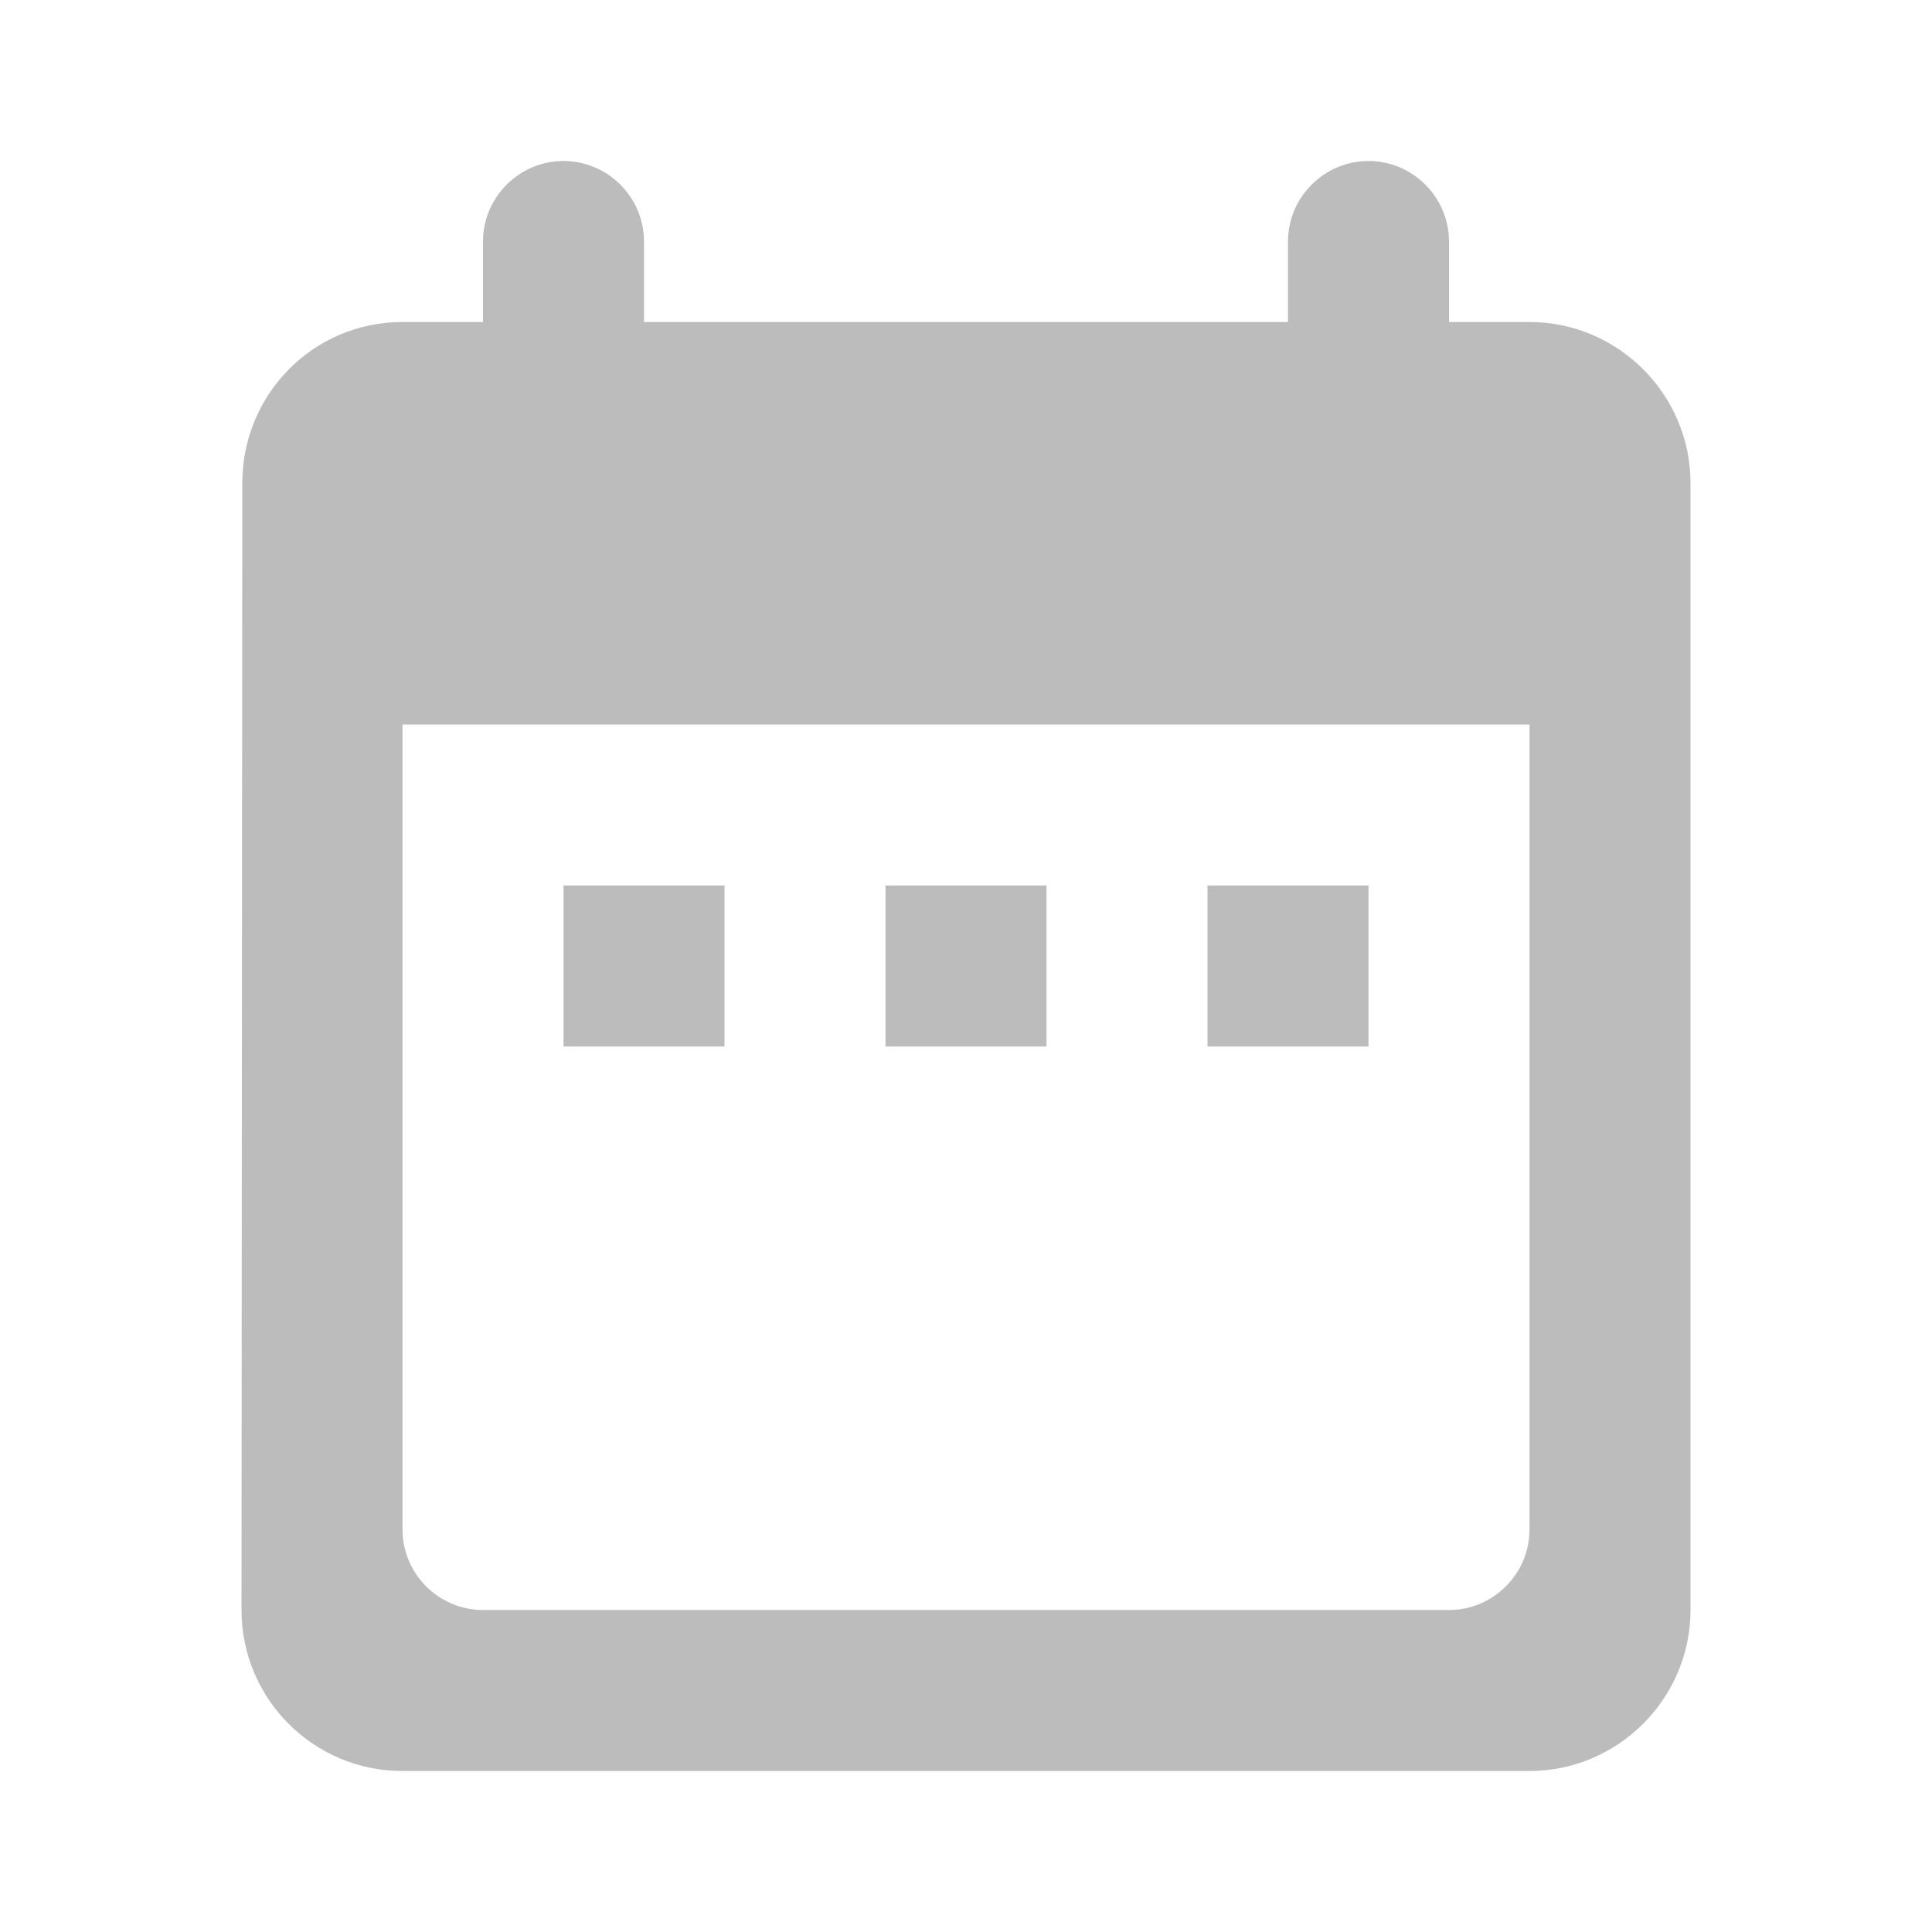
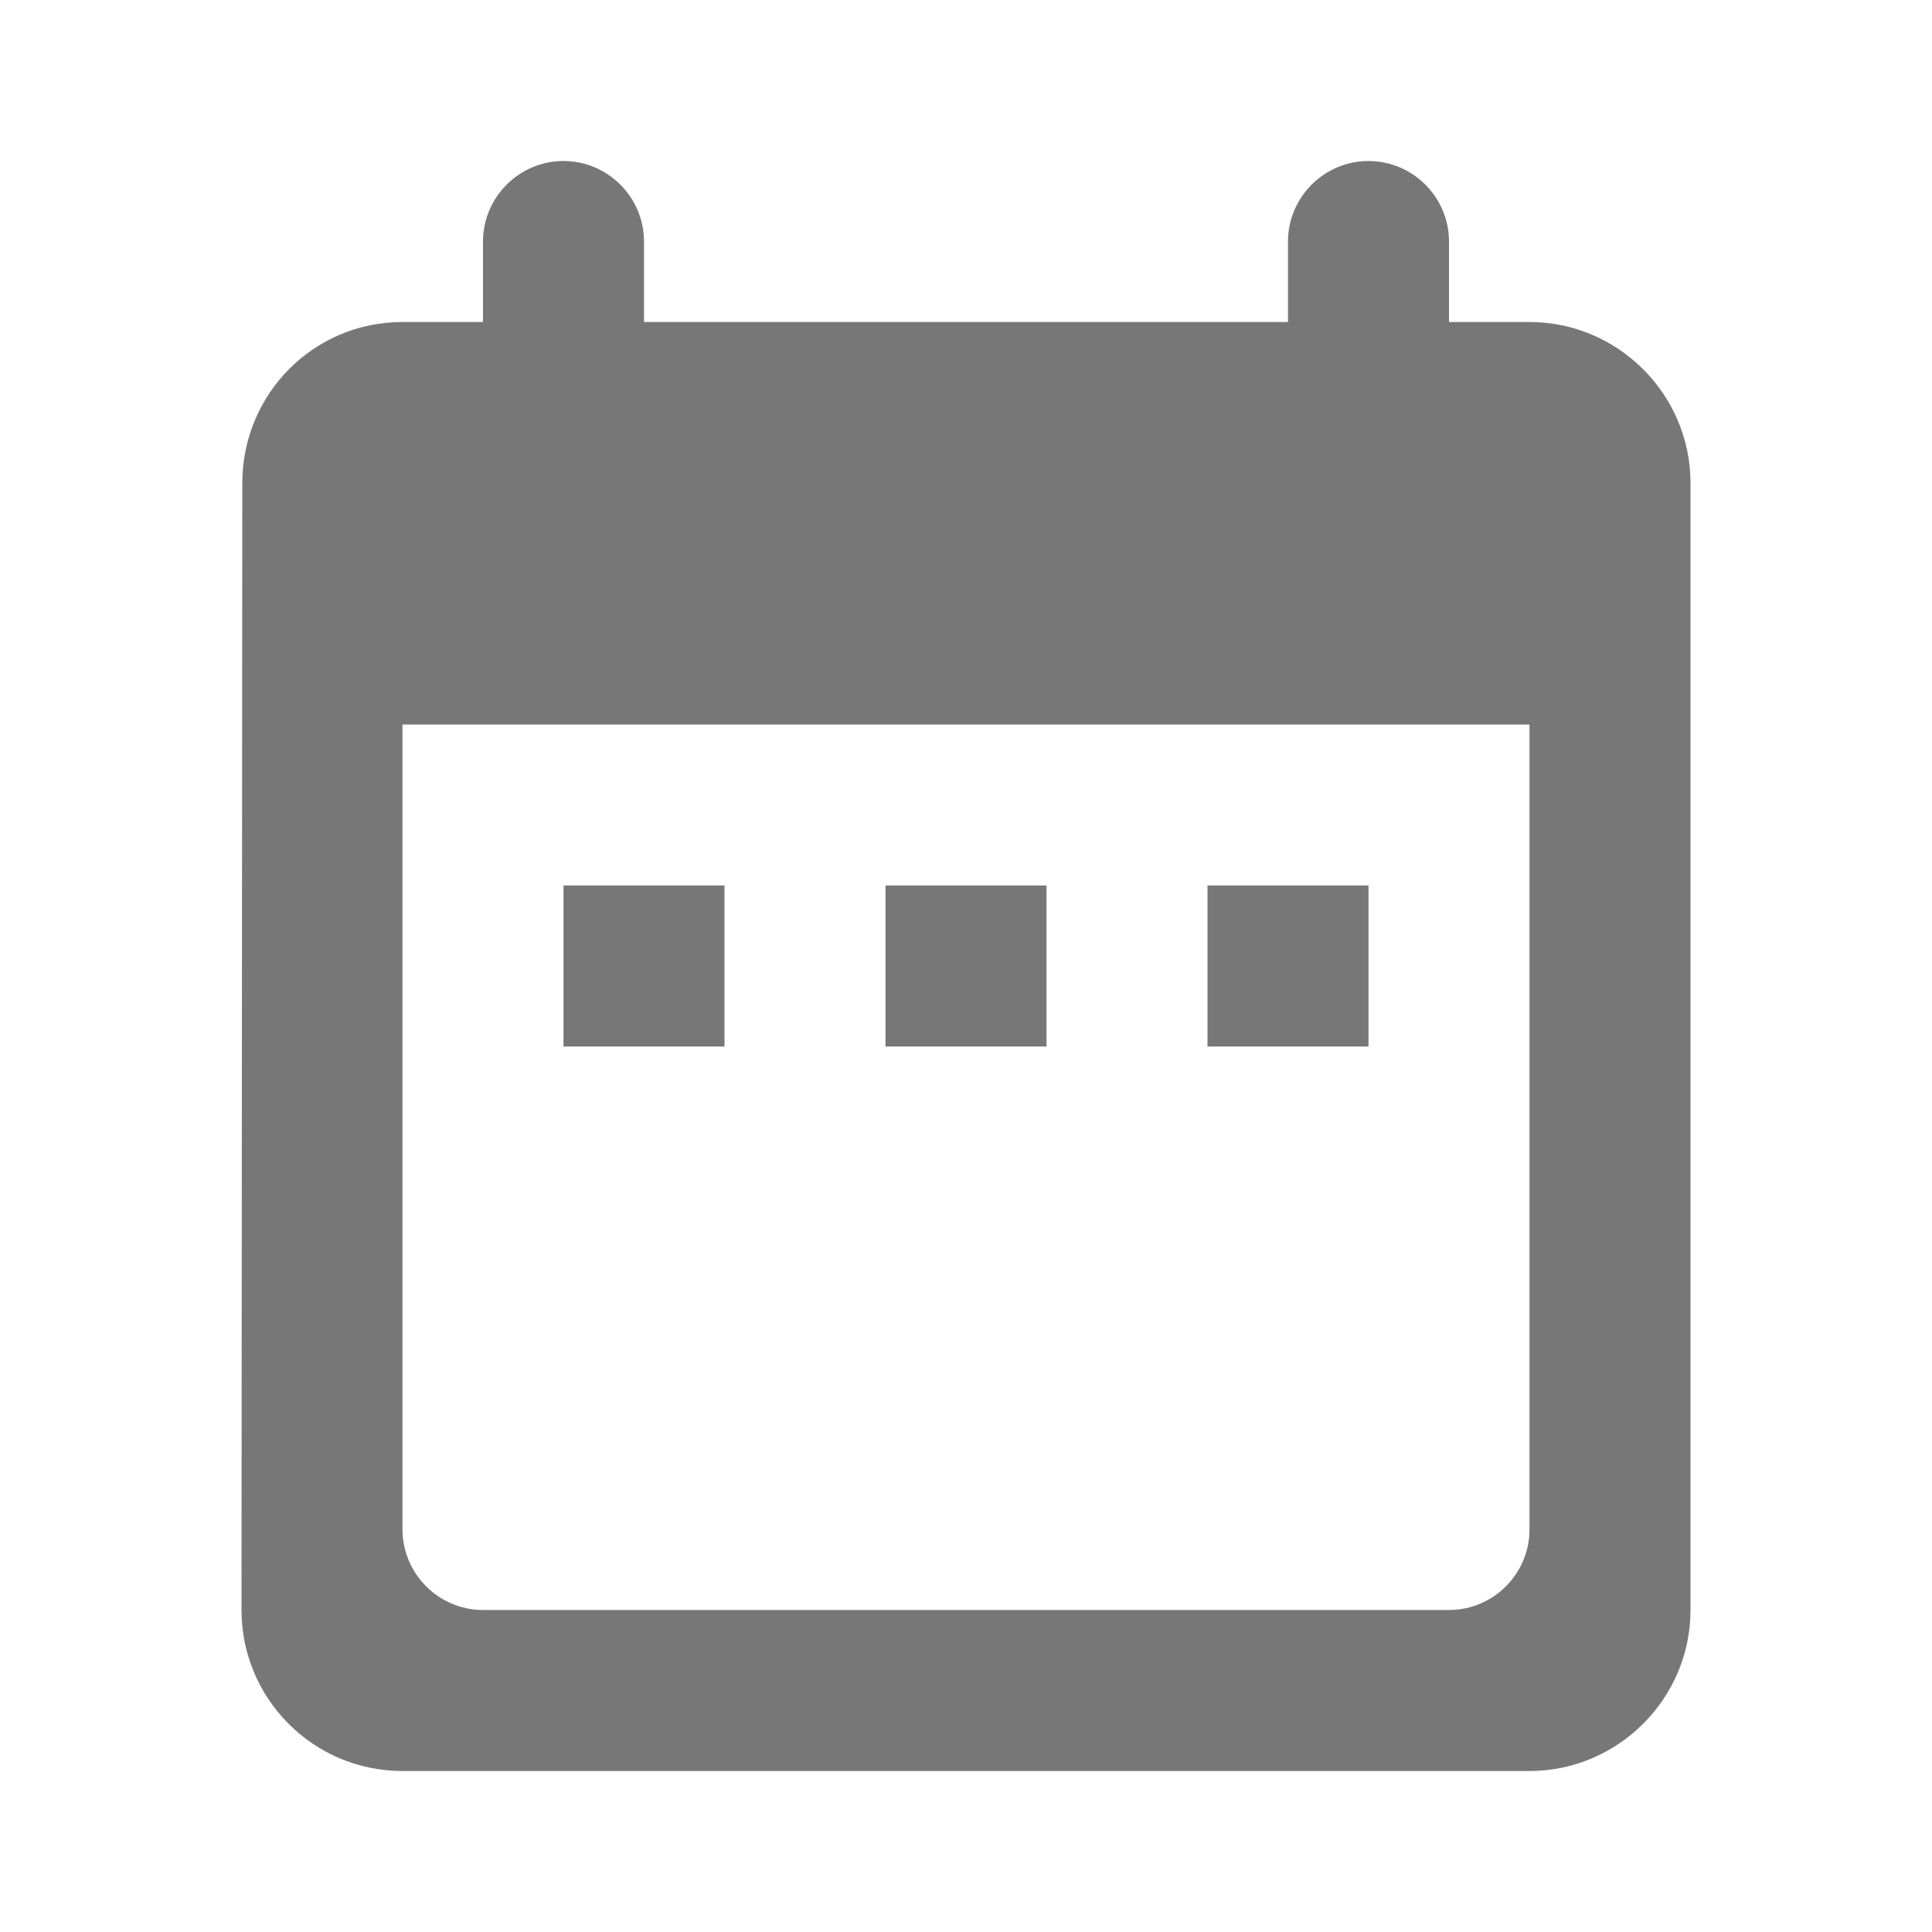
- <svg xmlns="http://www.w3.org/2000/svg" width="24" height="24" viewBox="0 0 24 24">
+ <svg xmlns="http://www.w3.org/2000/svg" width="32" height="32" viewBox="0 0 24 24">
  <path fill="none" d="M0 0h24v24H0V0z" />
-   <path fill="#BCBCBC" d="M19 4h-1V3c0-.55-.45-1-1-1s-1 .45-1 1v1H8V3c0-.55-.45-1-1-1s-1 .45-1 1v1H5c-1.11 0-1.99.9-1.99 2L3 20c0 1.1.89 2 2 2h14c1.1 0 2-.9 2-2V6c0-1.1-.9-2-2-2zm0 15c0 .55-.45 1-1 1H6c-.55 0-1-.45-1-1V9h14v10zM7 11h2v2H7zm4 0h2v2h-2zm4 0h2v2h-2z" />
+   <path fill="#777777" d="M19 4h-1V3c0-.55-.45-1-1-1s-1 .45-1 1v1H8V3c0-.55-.45-1-1-1s-1 .45-1 1v1H5c-1.11 0-1.99.9-1.99 2L3 20c0 1.1.89 2 2 2h14c1.1 0 2-.9 2-2V6c0-1.1-.9-2-2-2zm0 15c0 .55-.45 1-1 1H6c-.55 0-1-.45-1-1V9h14v10zM7 11h2v2H7zm4 0h2v2h-2zm4 0h2v2h-2z" />
</svg>
